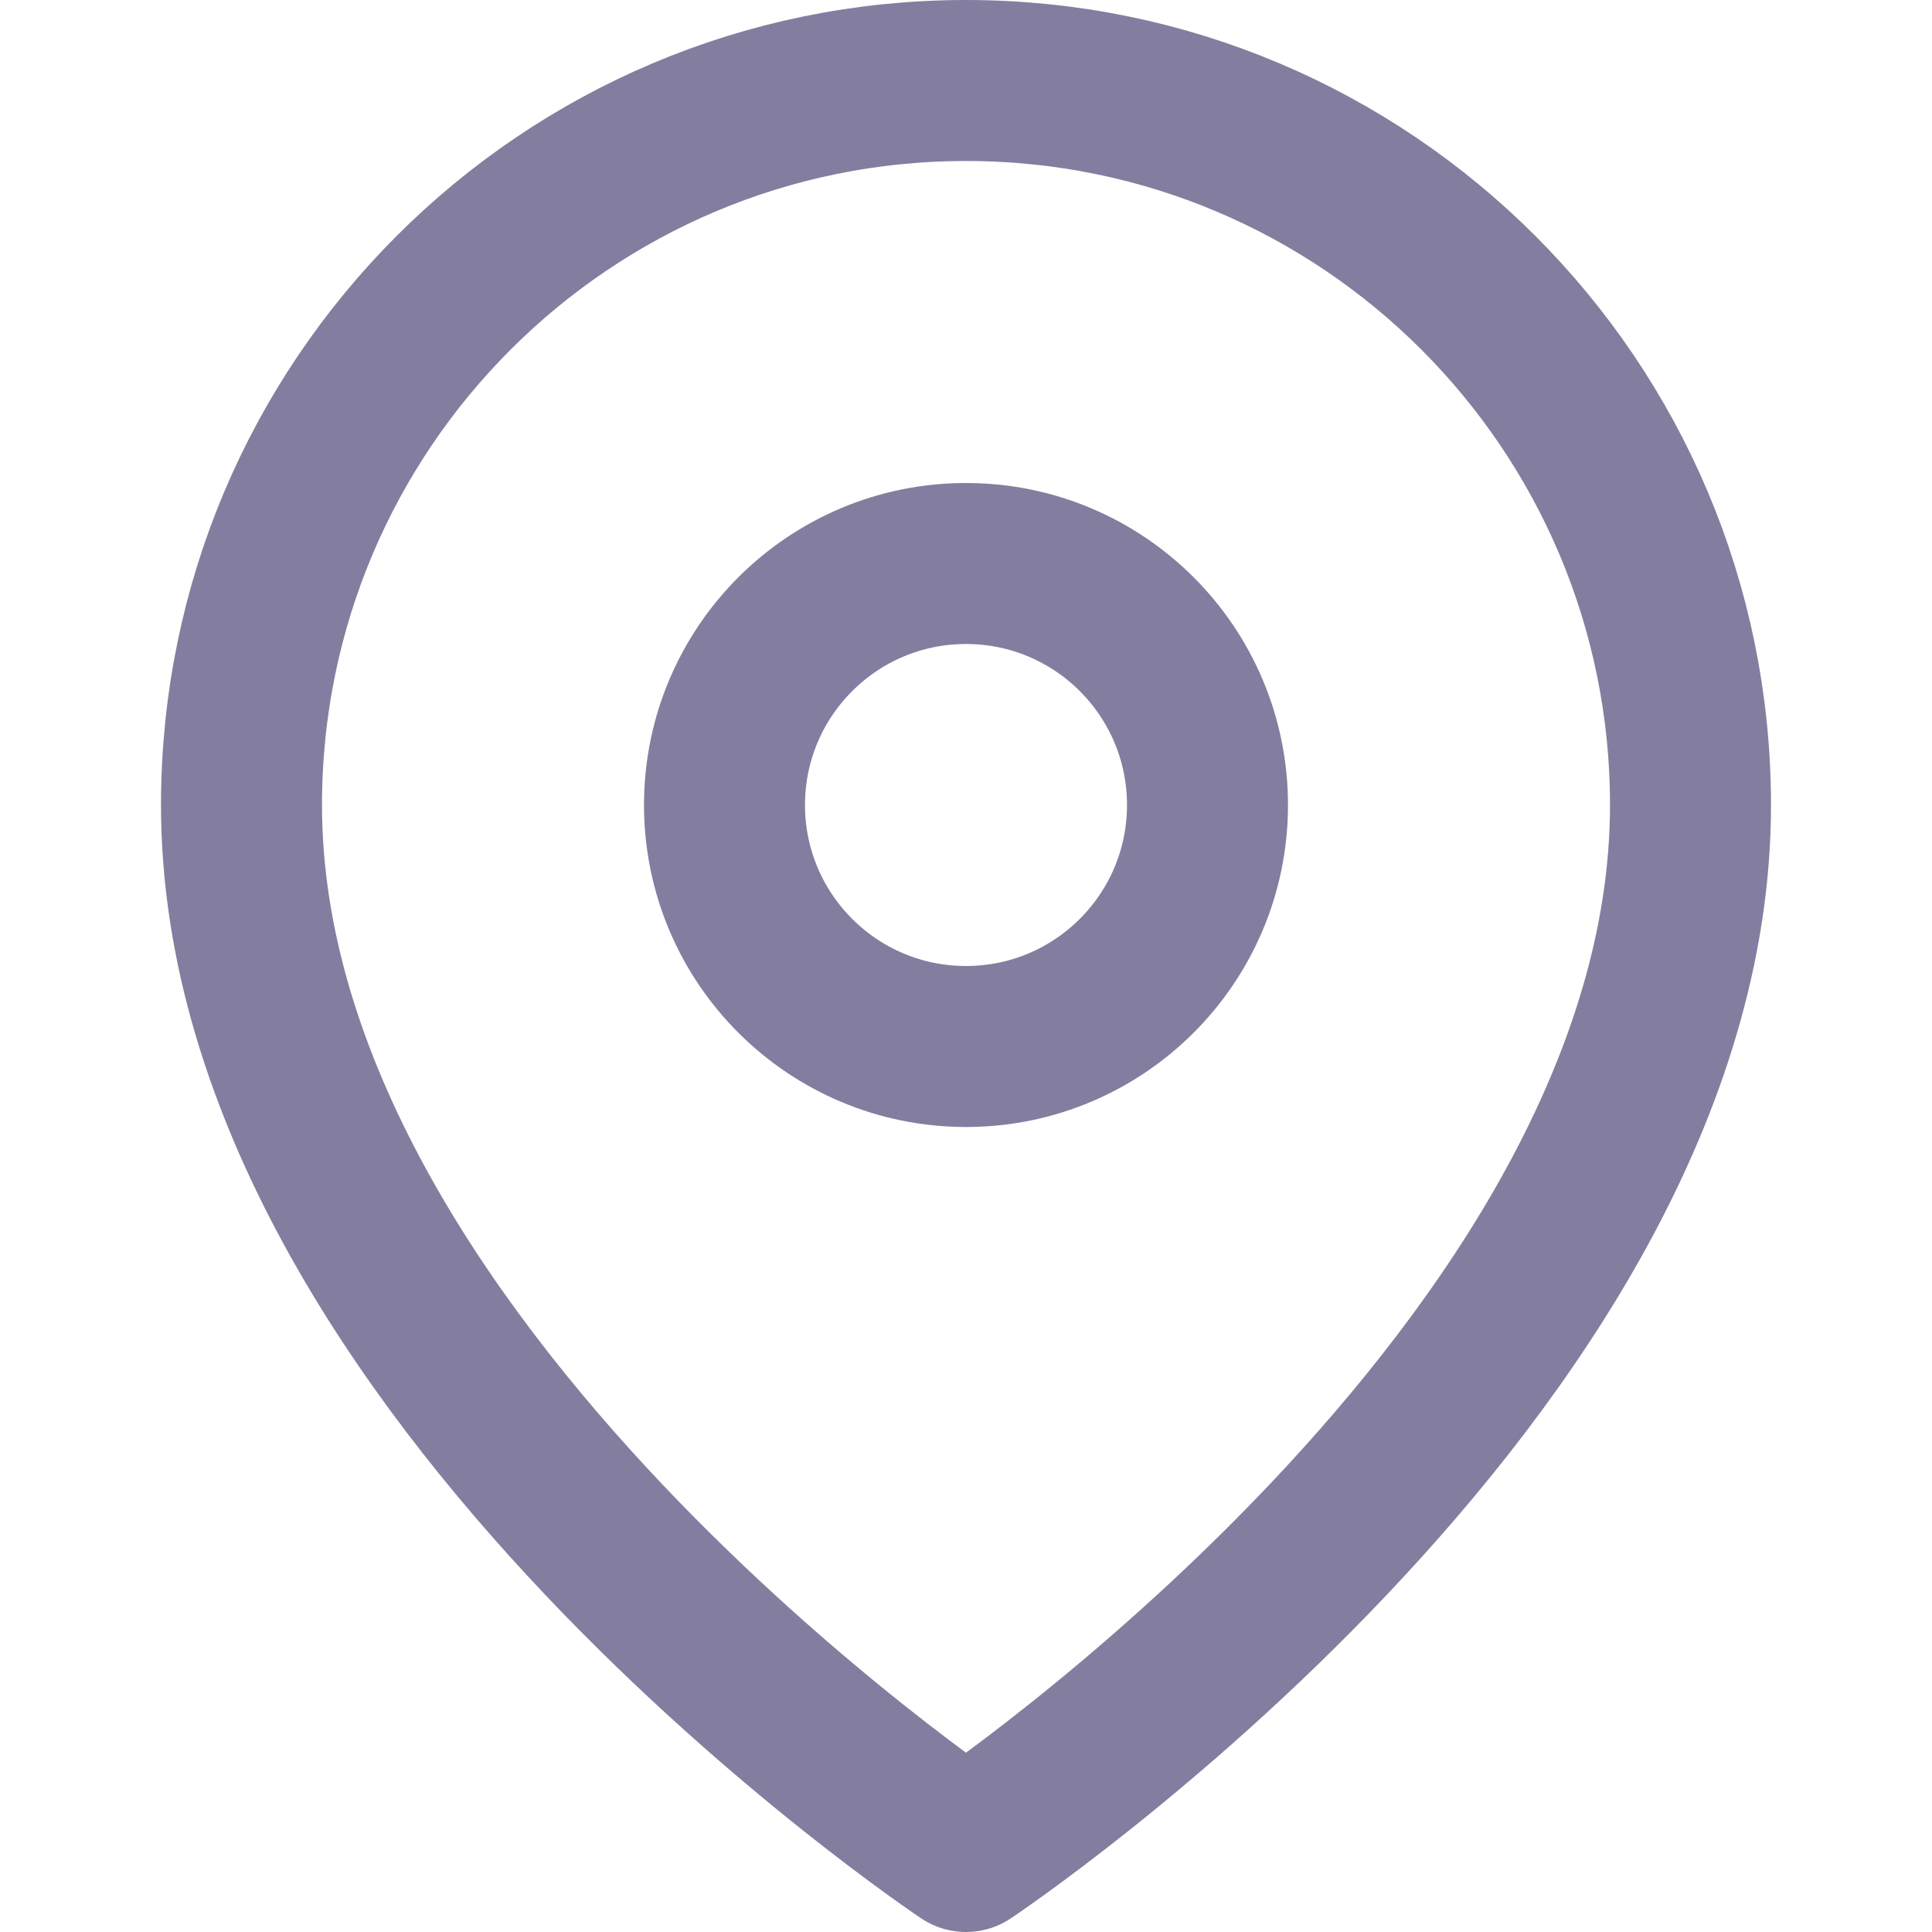
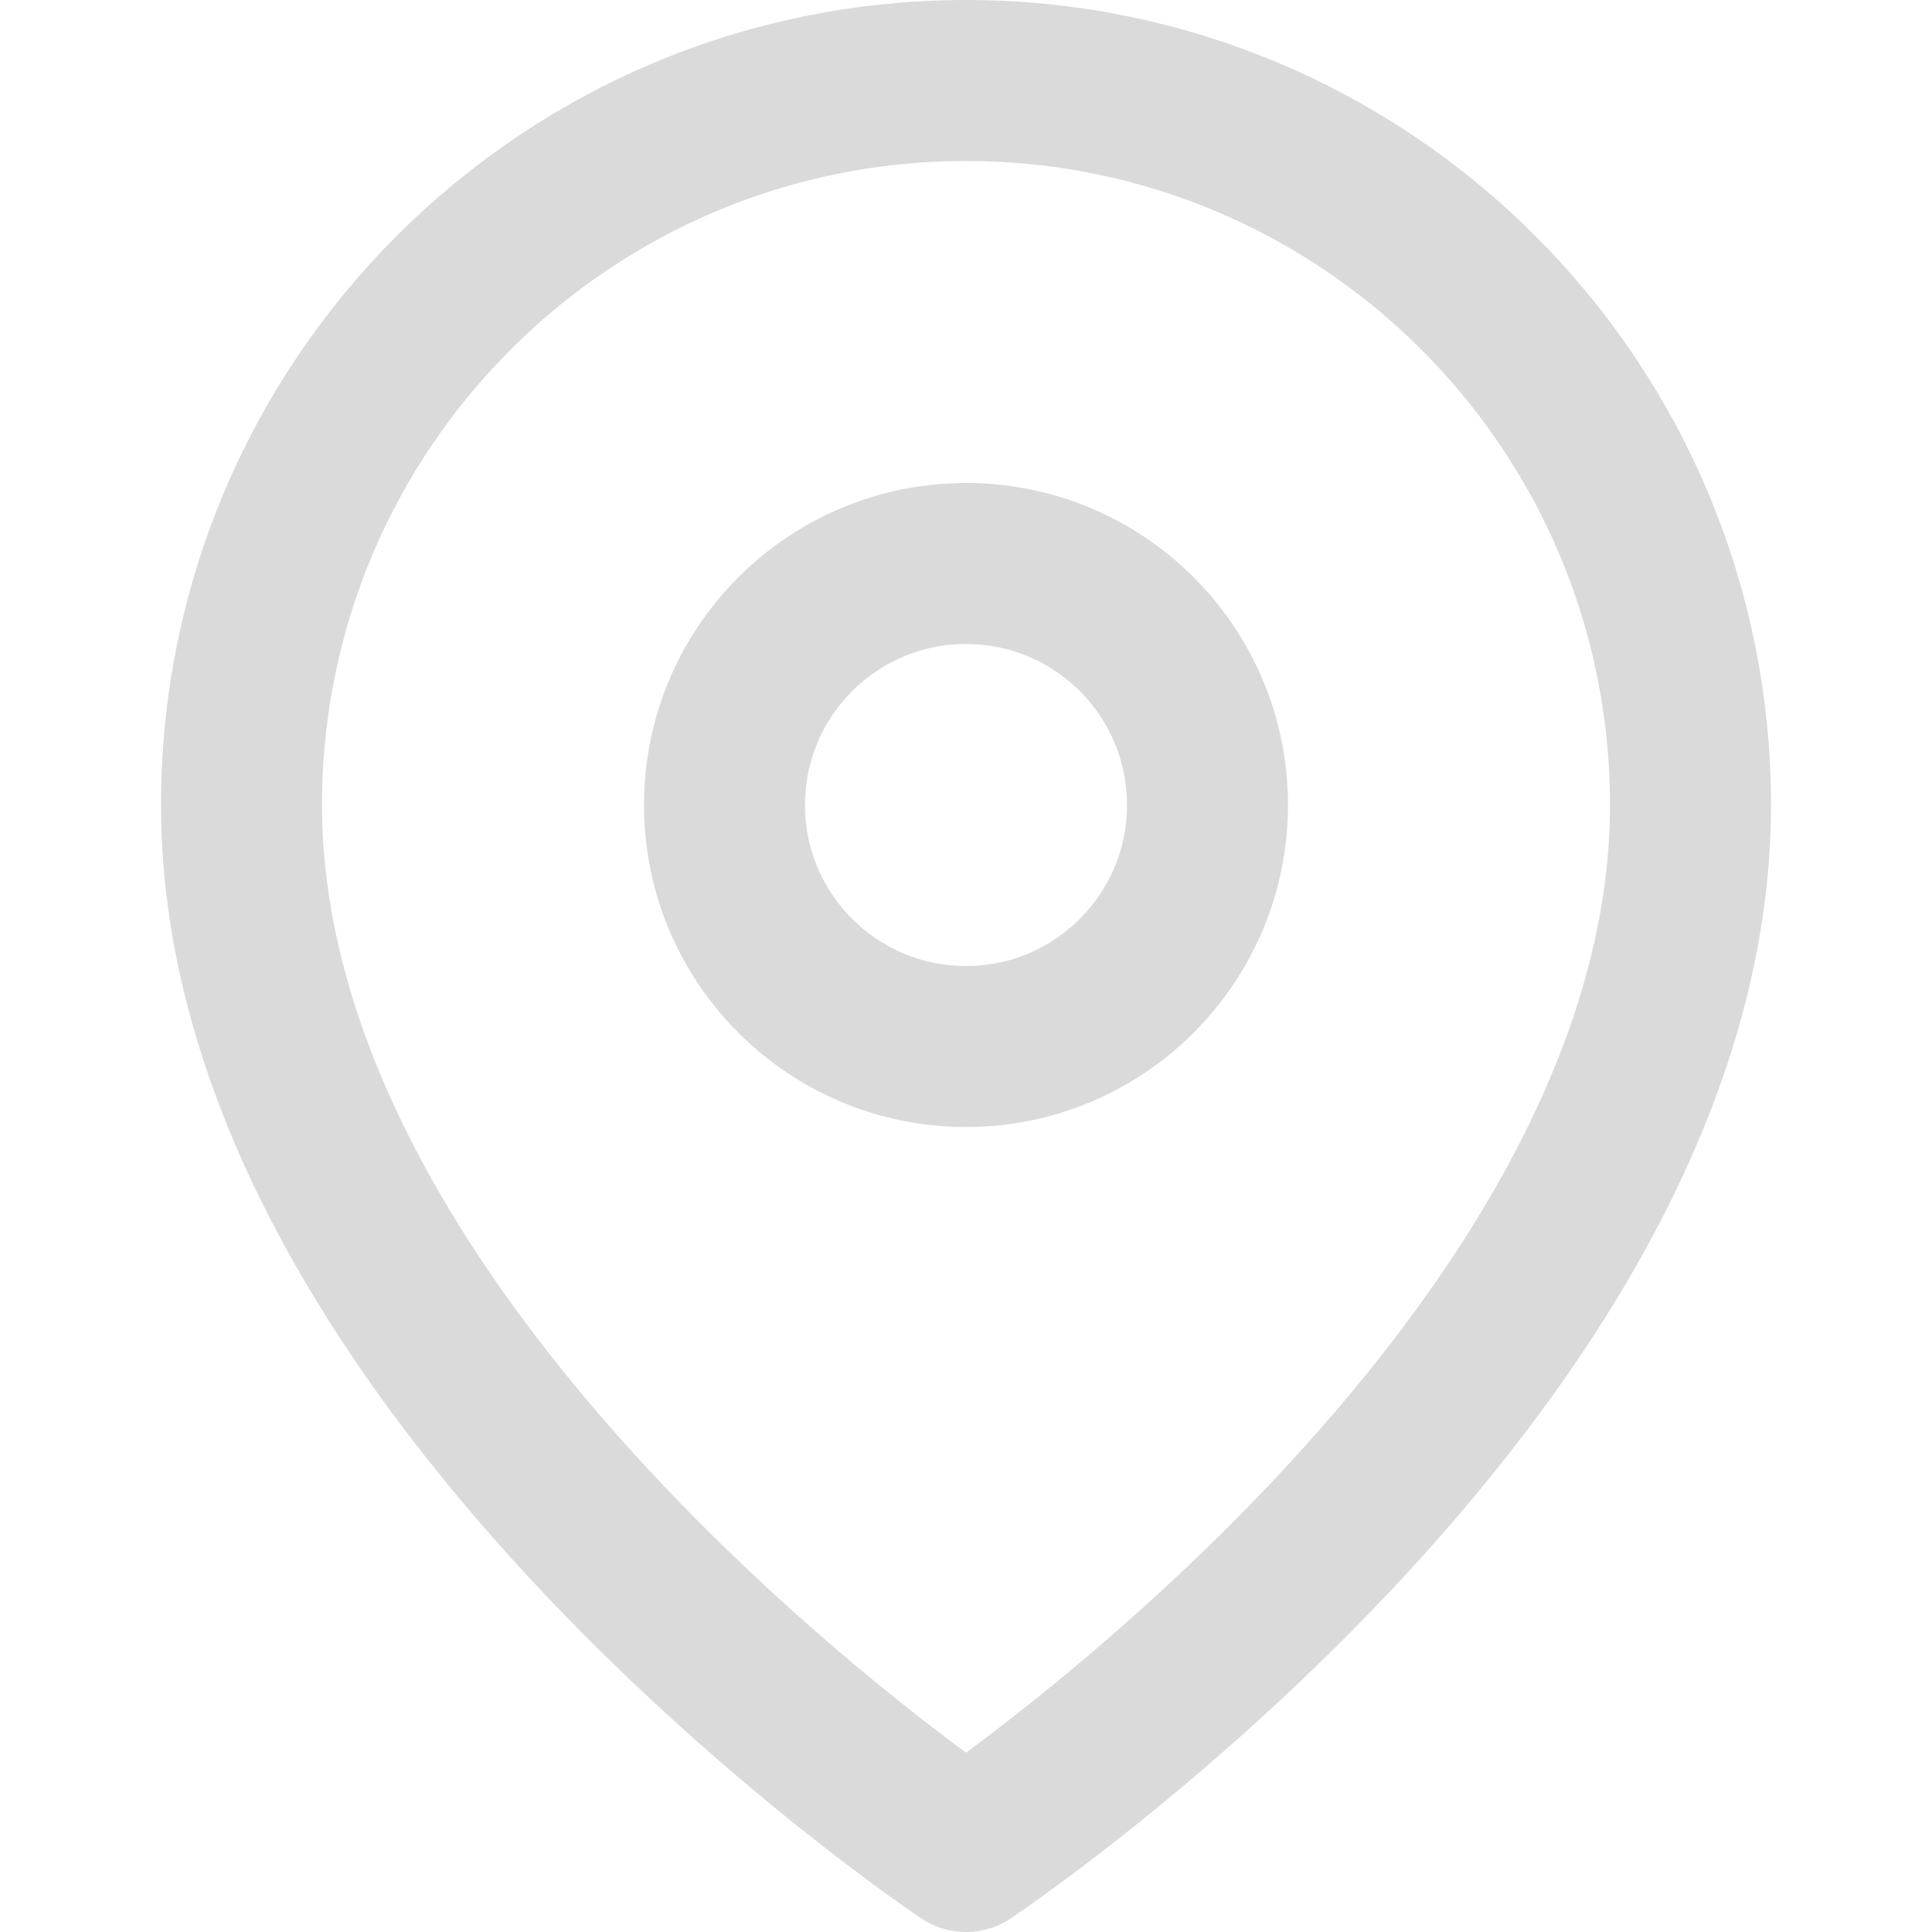
<svg xmlns="http://www.w3.org/2000/svg" width="24" height="24" viewBox="0 0 24 24" fill="none" stroke="currentColor" stroke-width="2" stroke-linecap="round" stroke-linejoin="round" class="feather feather-map-pin">
-   <path d="M21 10c0 7-9 13-9 13s-9-6-9-13a9 9 0 0 1 18 0z" stroke="#837E9F" />
-   <circle cx="12" cy="10" r="3" stroke="#837E9F" />
+   <path d="M21 10c0 7-9 13-9 13s-9-6-9-13a9 9 0 0 1 18 0z" stroke="#dadada" />
+   <circle cx="12" cy="10" r="3" stroke="#dadada" />
</svg>
